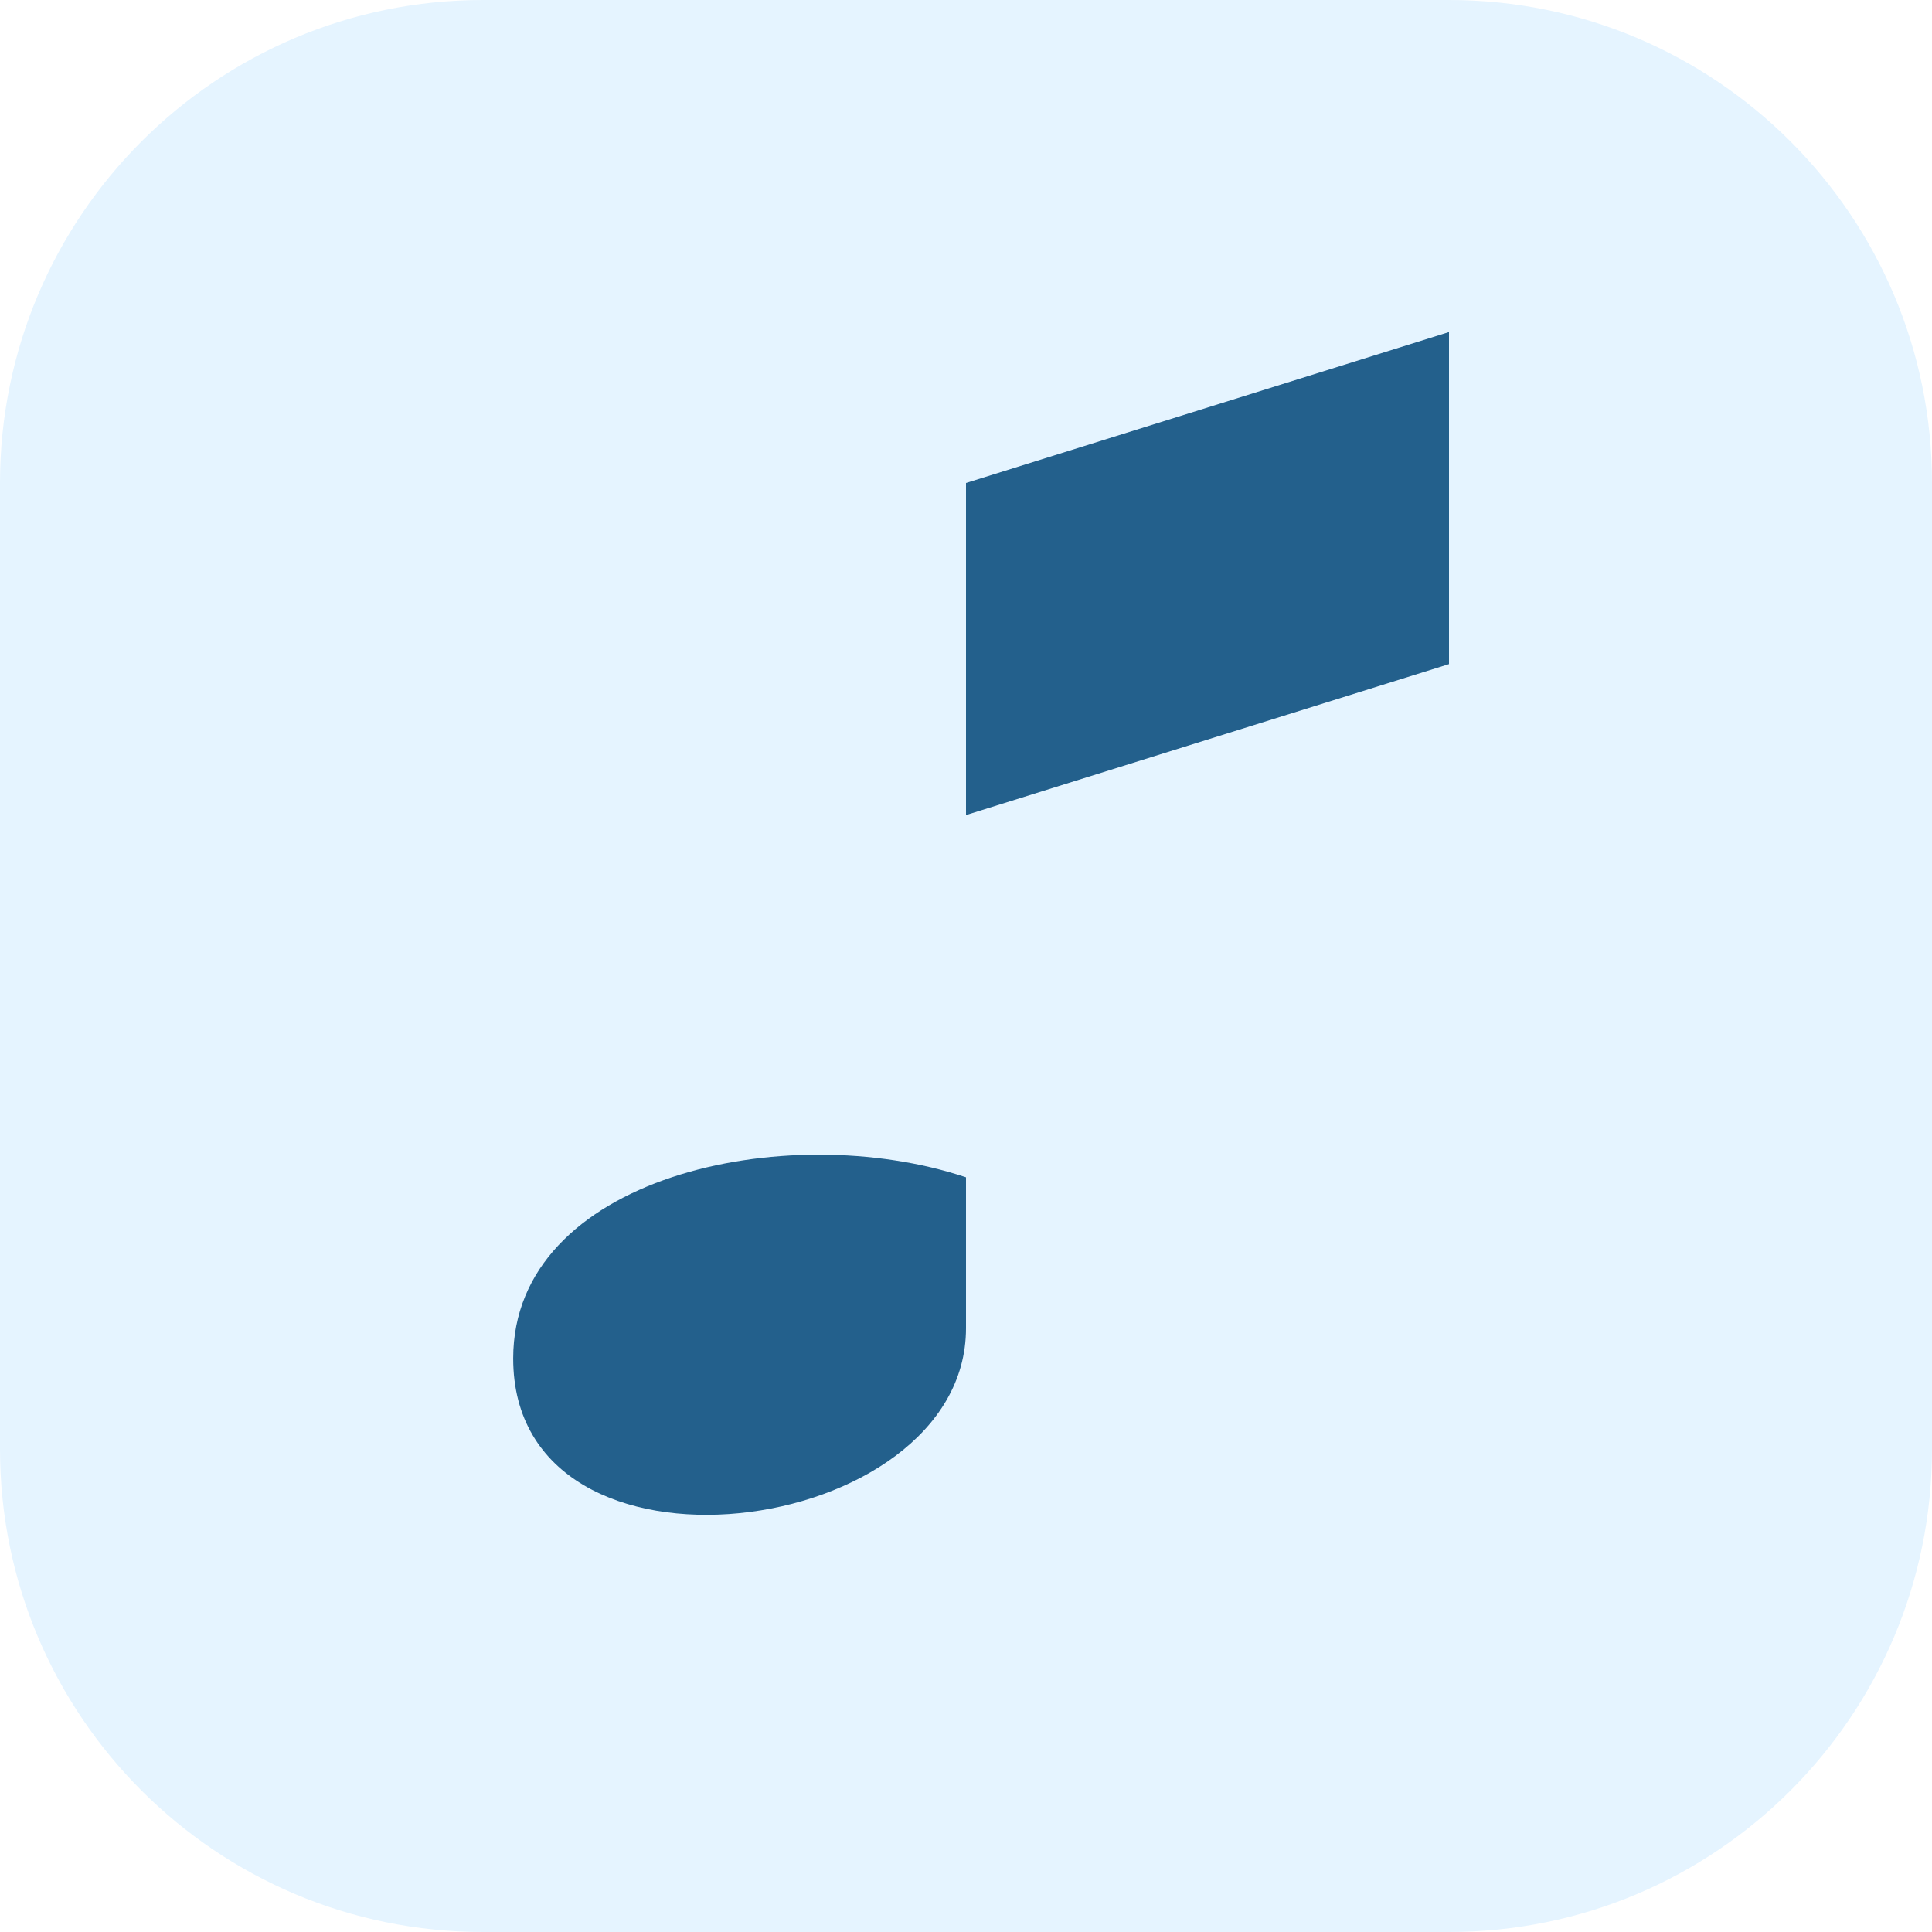
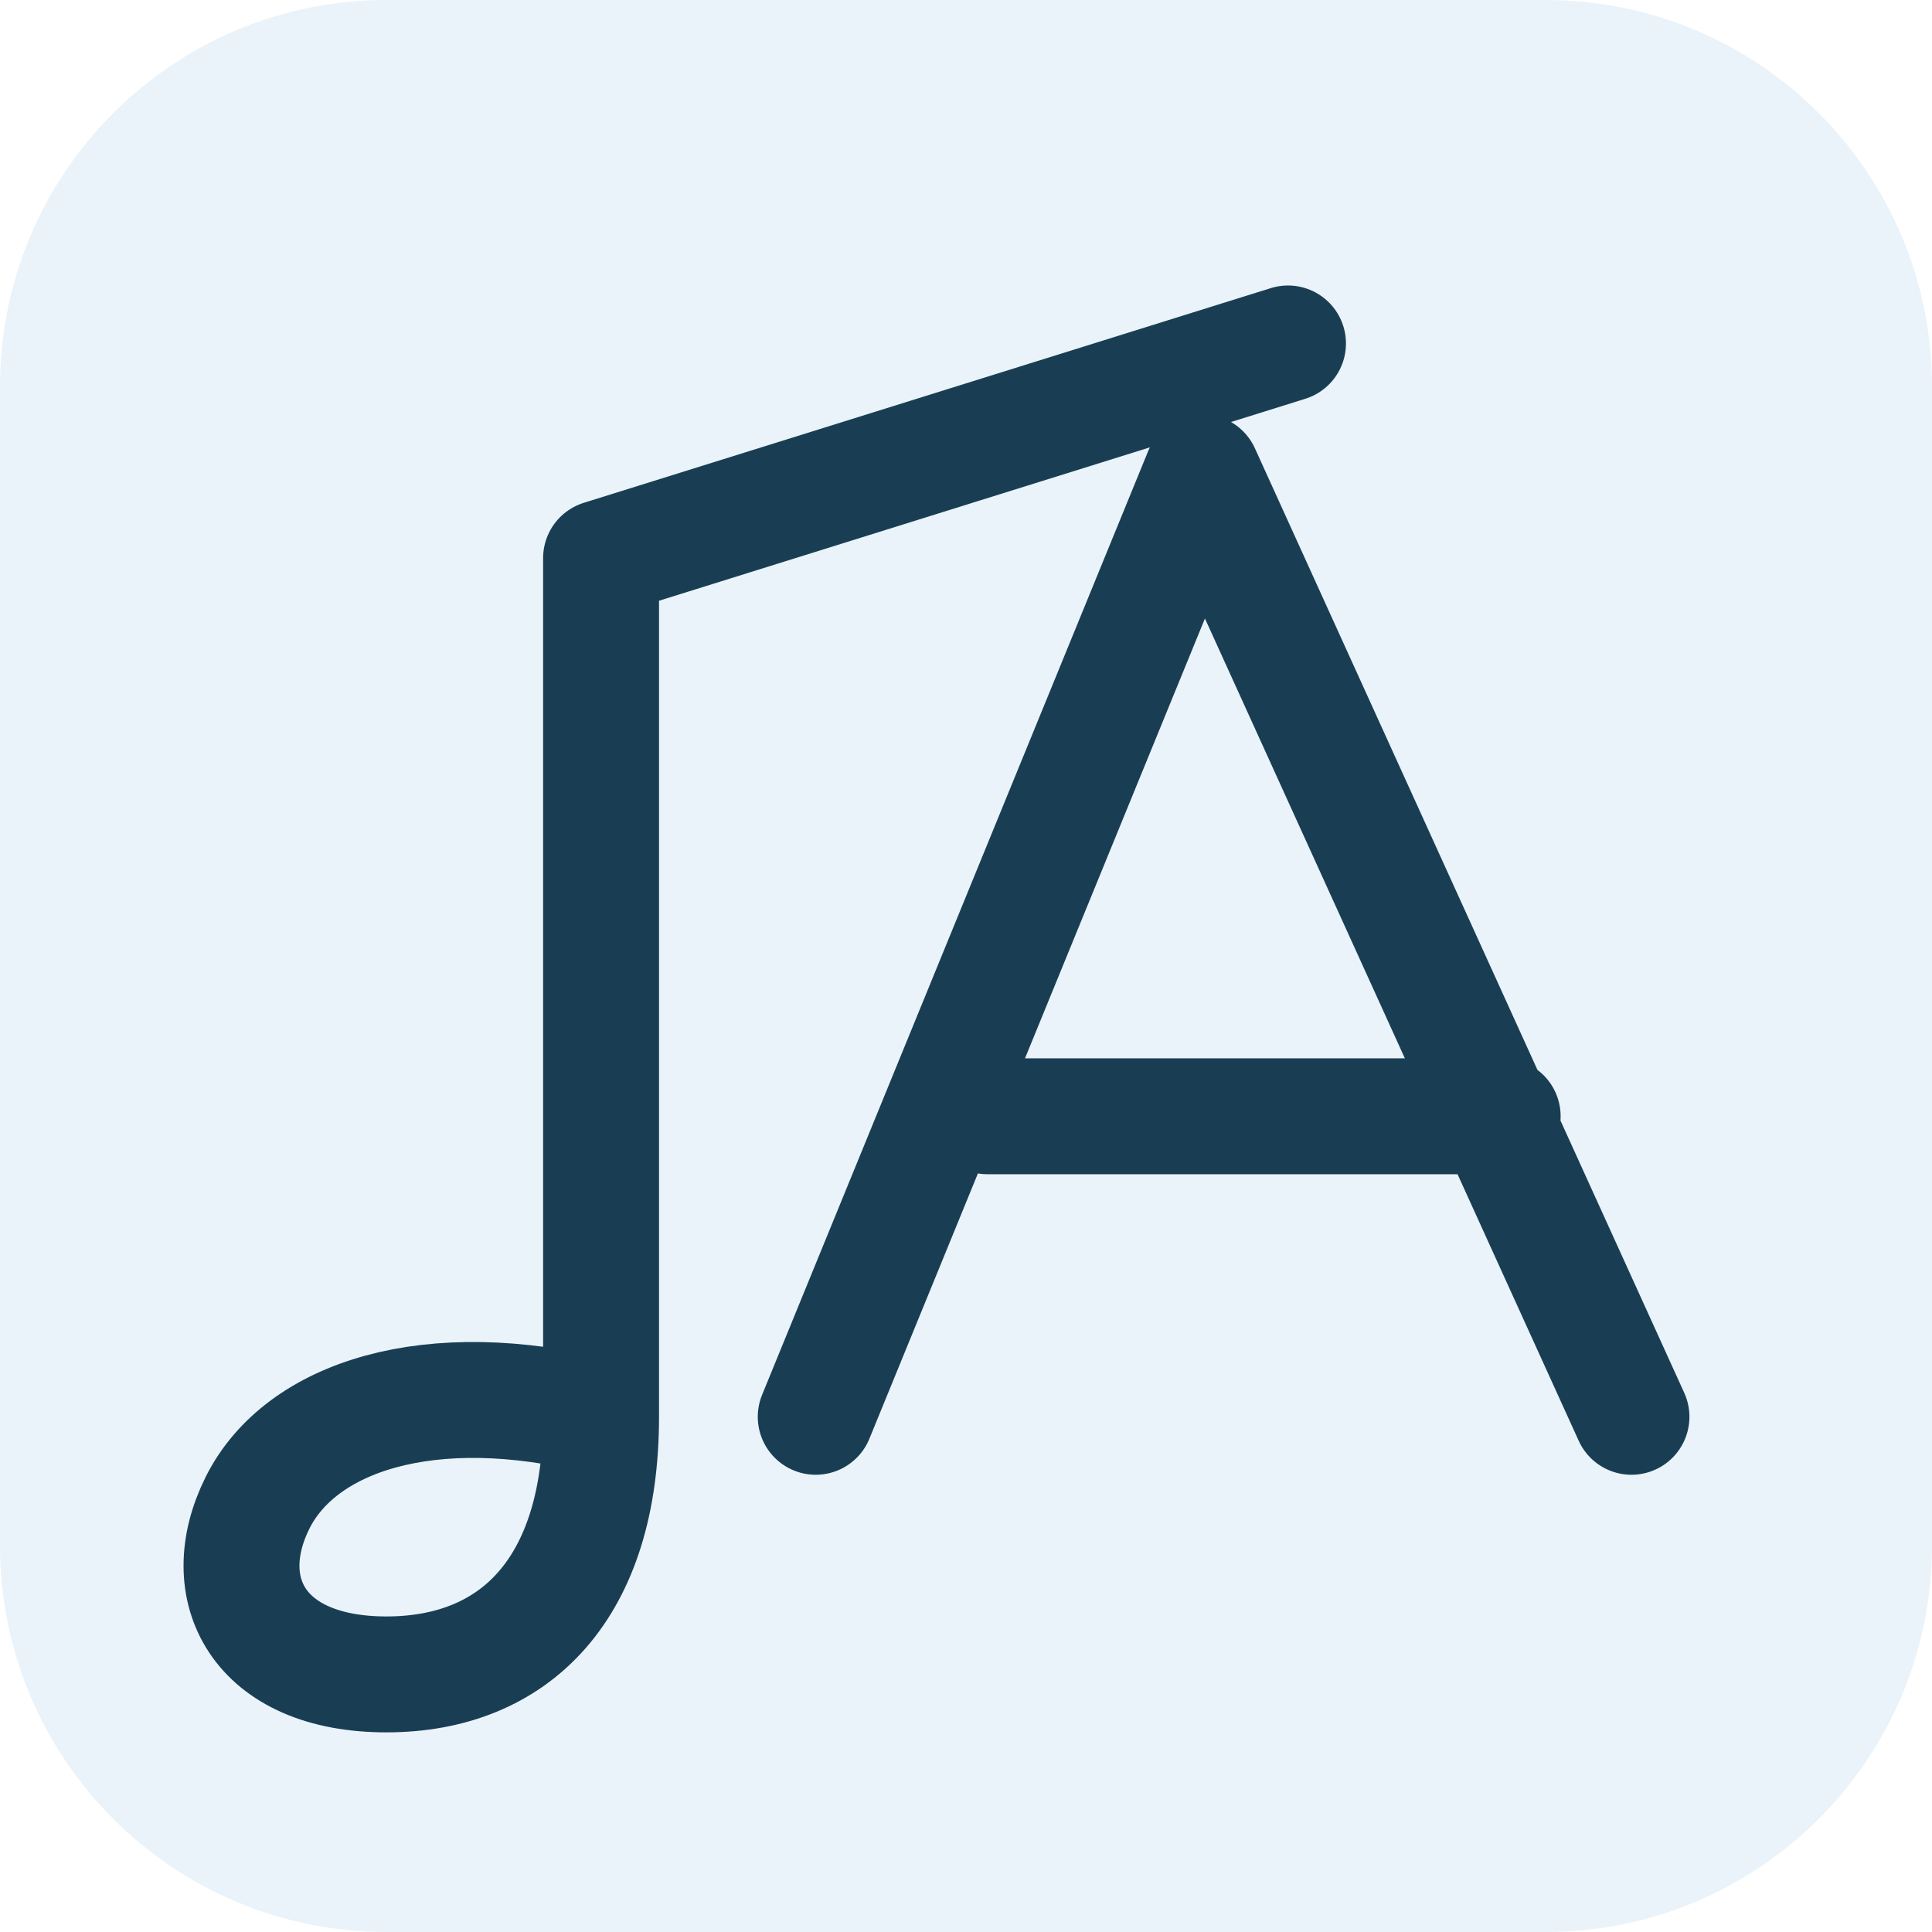
- <svg xmlns="http://www.w3.org/2000/svg" viewBox="0 0 64 64">
-   <rect width="64" height="64" rx="16" fill="#e5f4ff" />
-   <path d="M32 16v28c0 7-15 9-15 1 0-6 9-8 15-6m0-23 16-5v11l-16 5" fill="#23608c" />
+ <svg xmlns="http://www.w3.org/2000/svg" viewBox="-5 -3 45 45" color="#193e54">
+   <rect x="-5" y="-3" width="45" height="45" rx="9" fill="#eaf3f9" />
+   <path d="M9 10v20c0 4-2 6-5 6s-4-2-3-4 4-3 8-2M9 10l16-5" fill="none" stroke="currentColor" stroke-width="2.7" stroke-linecap="round" stroke-linejoin="round" />
+   <path d="m14 30 9-22 10 22m-15-7h12" fill="none" stroke="currentColor" stroke-width="2.7" stroke-linejoin="round" stroke-linecap="round" />
</svg>
